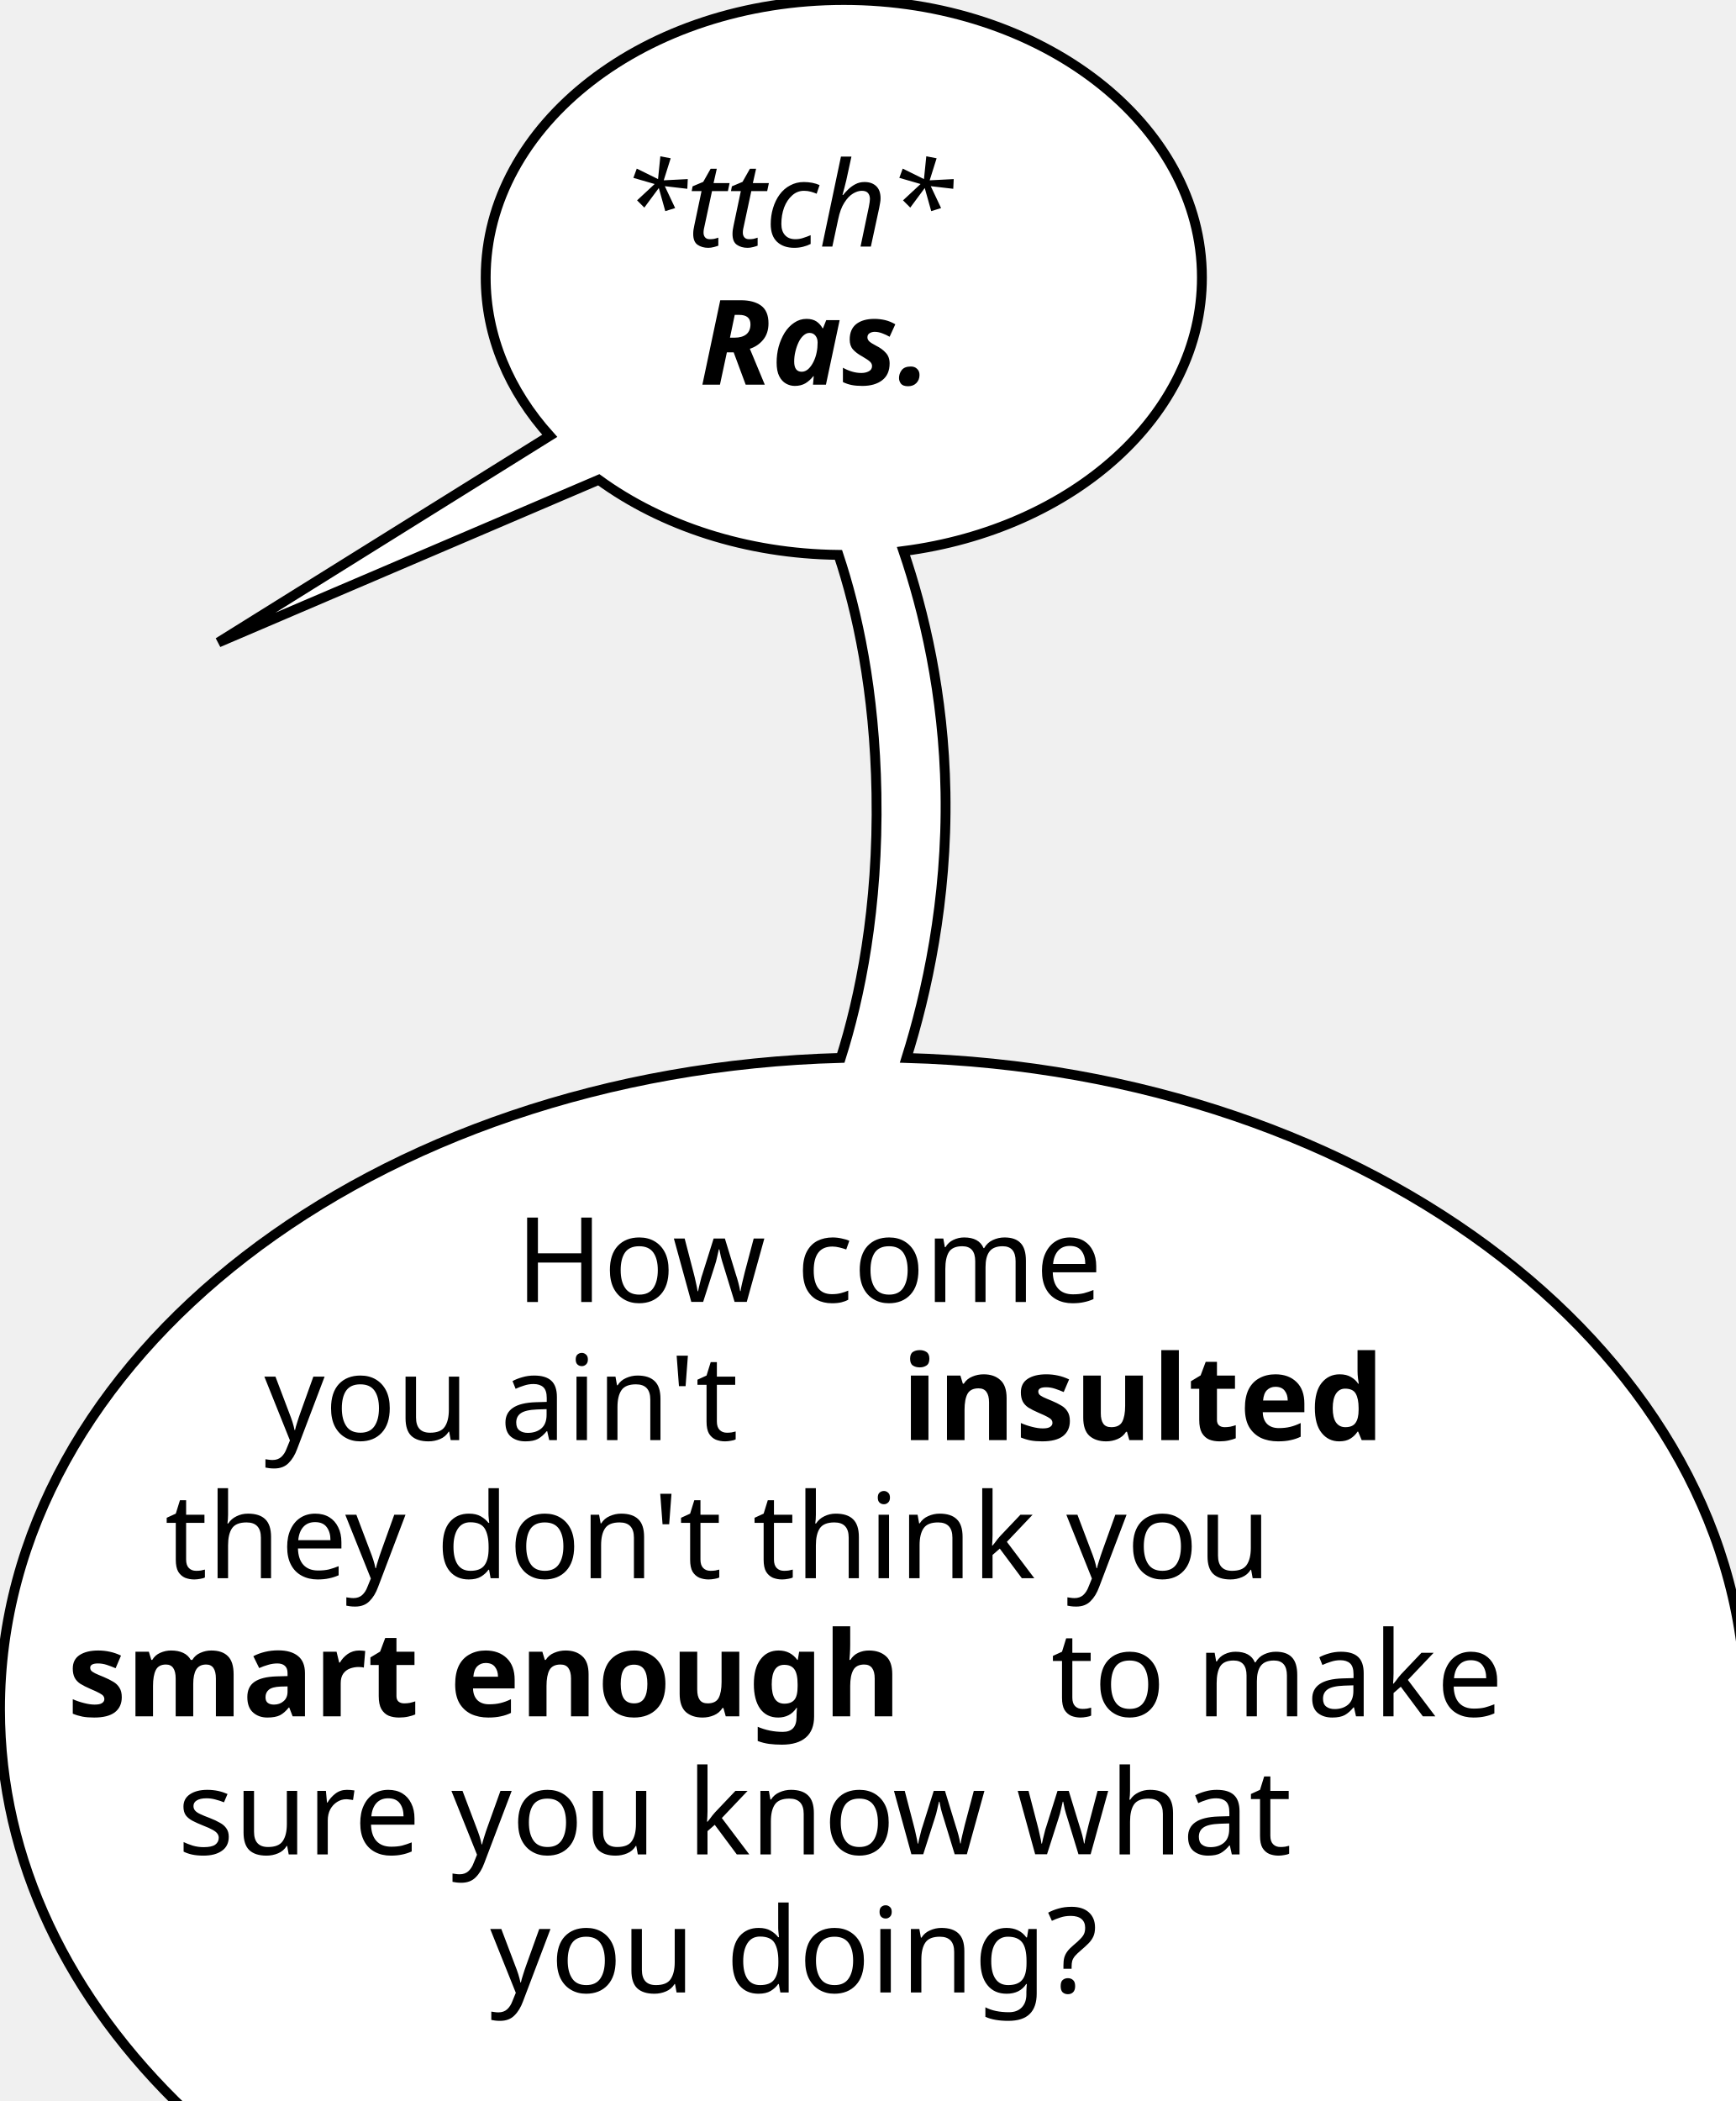
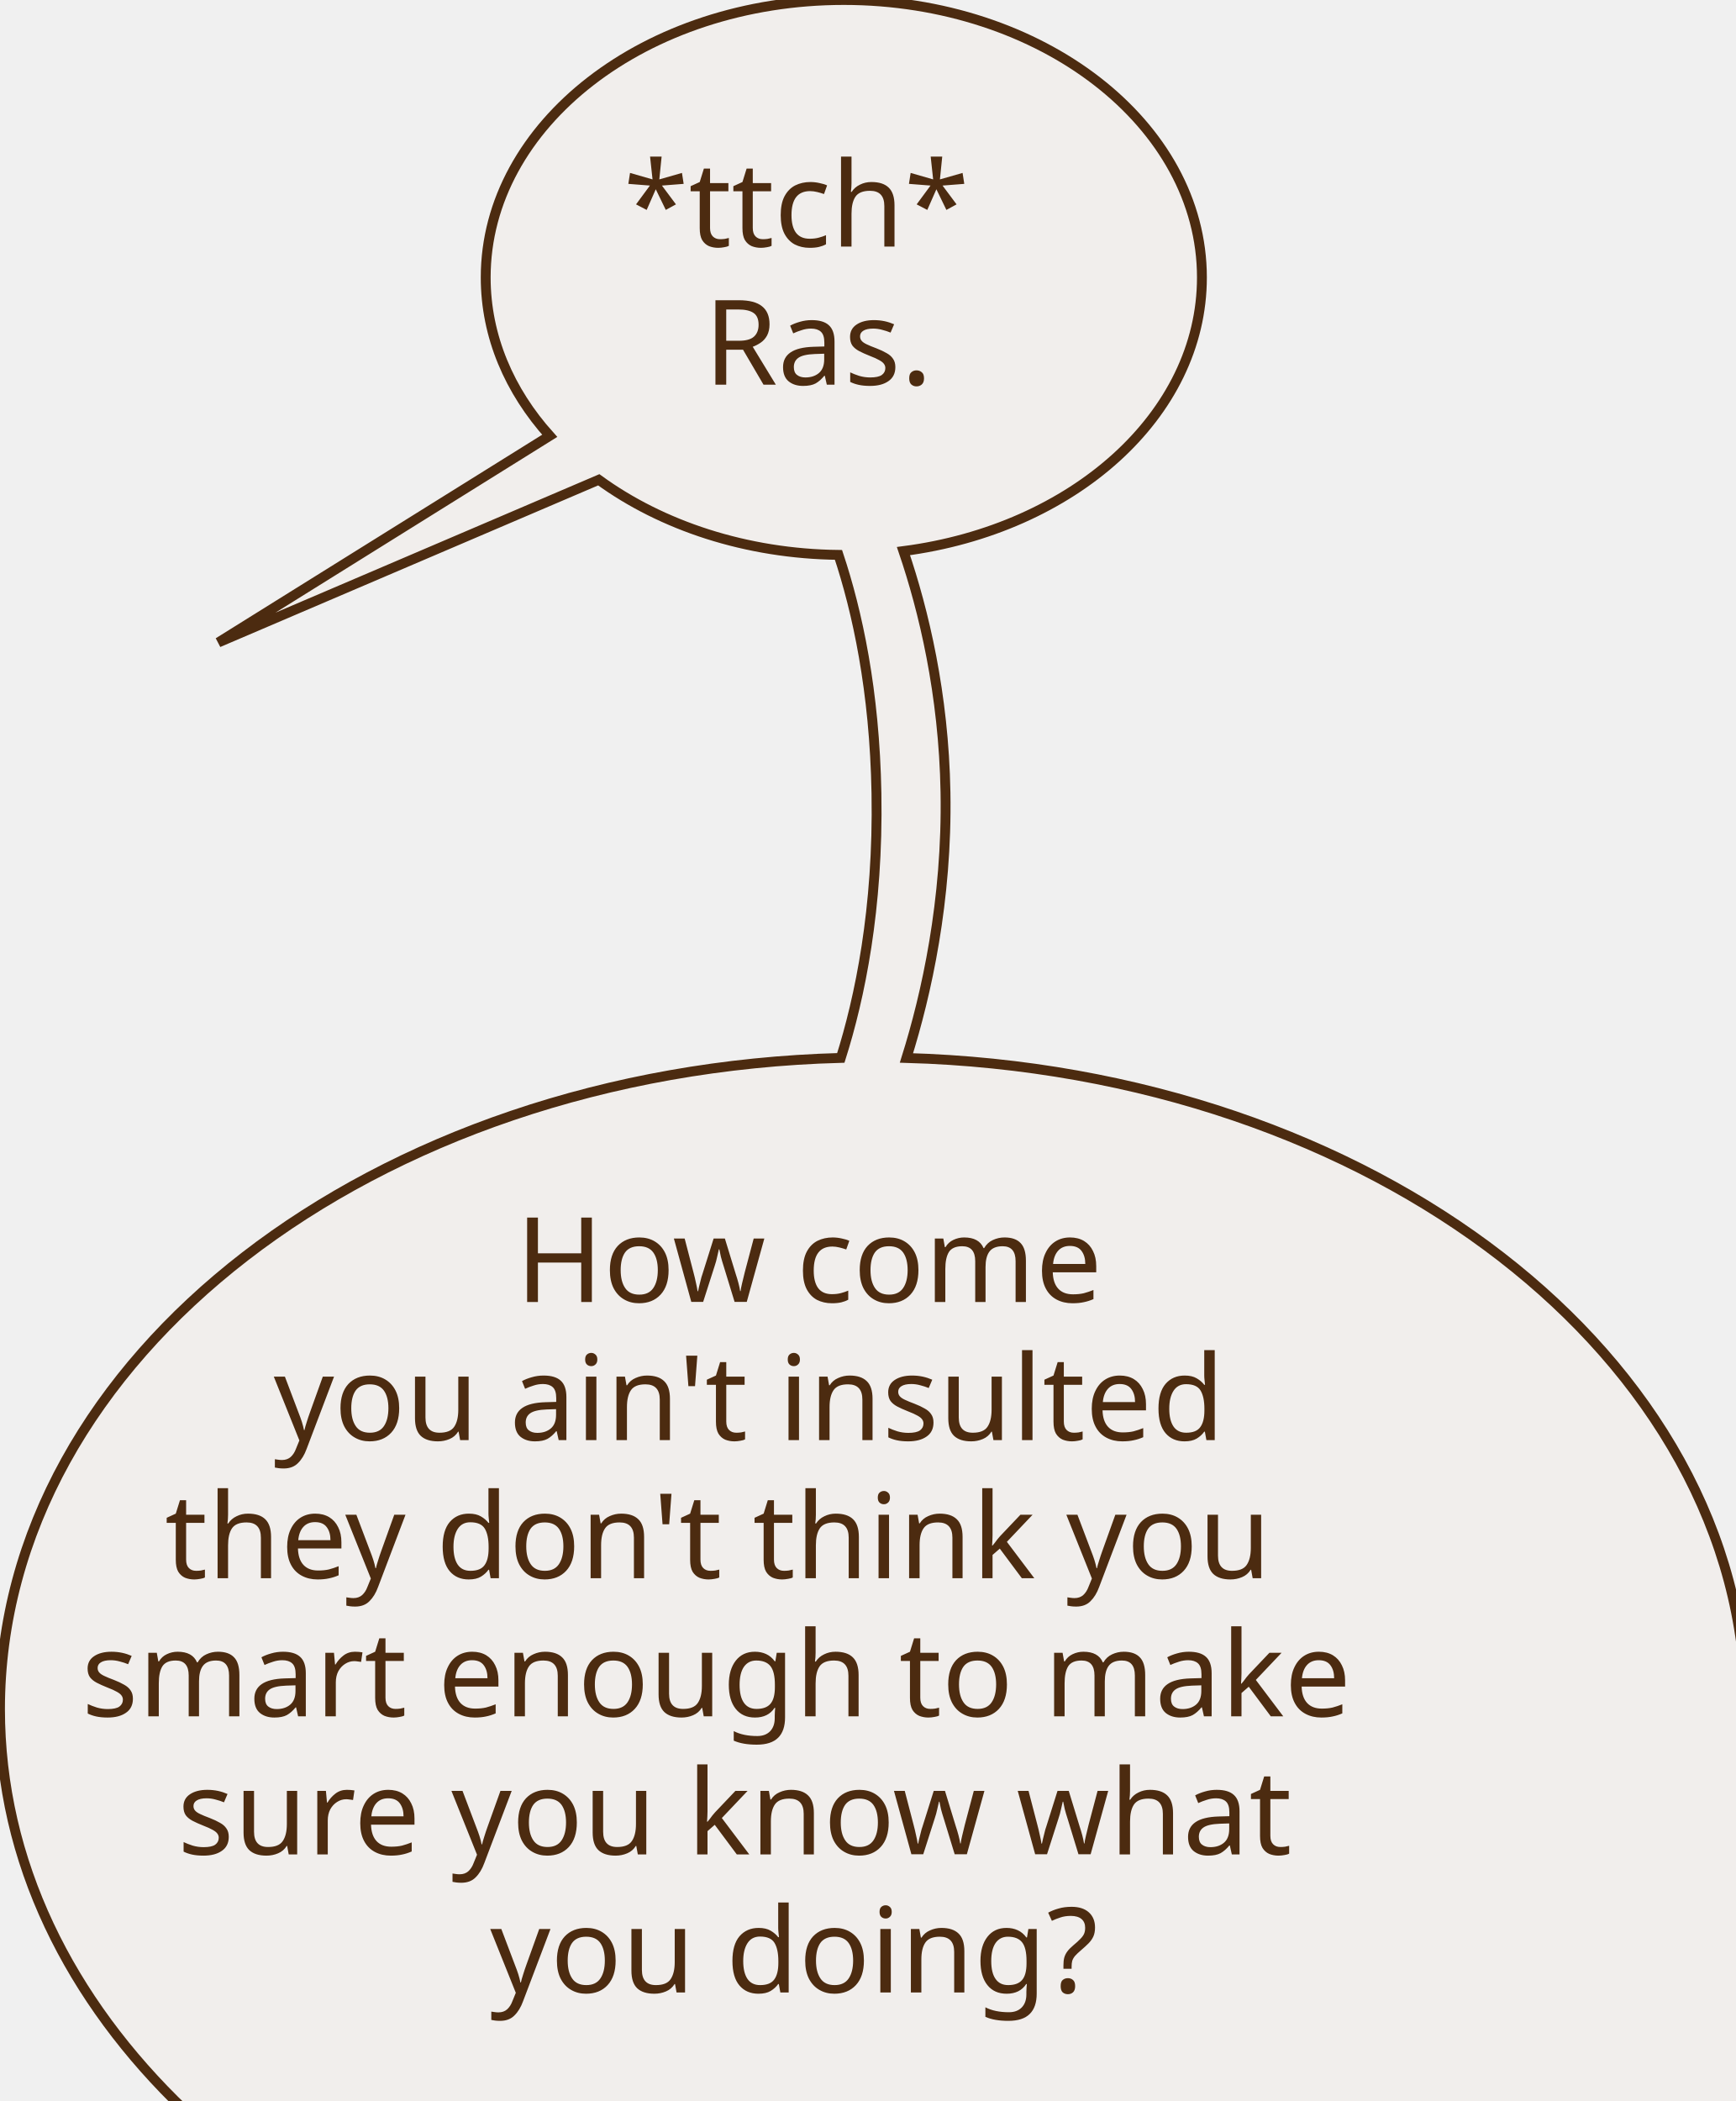
<svg xmlns="http://www.w3.org/2000/svg" width="176px" height="213px" viewBox="0 0 176 213" version="1.1">
  <defs />
  <g id="Page-1" stroke="none" stroke-width="1" fill="none" fill-rule="evenodd">
    <g id="page01__panel05--dialogue-joanie">
-       <path d="M55.74,44.184 C51.647,39.631 49.248,34.097 49.248,28.129 C49.248,12.594 65.505,0 85.559,0 C105.613,0 121.87,12.594 121.87,28.129 C121.87,42.068 108.782,53.639 91.606,55.87 L91.606,55.87 C93.655,61.897 95.694,70.329 95.868,80.318 C96.06,91.324 93.93,100.815 91.91,107.256 C139.207,108.594 177,137.642 177,173.281 L177,214 C177,214 18.798,214 18.798,214 C7.021,202.779 0,188.642 0,173.281 C0,137.601 37.881,108.526 85.255,107.251 C87.176,101.183 89.074,92.144 88.869,80.44 C88.687,69.997 86.911,61.944 85.019,56.255 C75.62,56.149 67.085,53.276 60.712,48.641 L22.139,65.133 L55.74,44.184 Z" id="balloon" stroke="#000000" fill="#FFFFFF" />
-       <text id="How-come--you-ain't-" font-family="CCSoliloquous" font-size="12" font-weight="normal" line-spacing="14" fill="#000000">
+       <path d="M55.74,44.184 C51.647,39.631 49.248,34.097 49.248,28.129 C49.248,12.594 65.505,0 85.559,0 C105.613,0 121.87,12.594 121.87,28.129 C121.87,42.068 108.782,53.639 91.606,55.87 L91.606,55.87 C93.655,61.897 95.694,70.329 95.868,80.318 C96.06,91.324 93.93,100.815 91.91,107.256 C139.207,108.594 177,137.642 177,173.281 L177,214 C177,214 18.798,214 18.798,214 C7.021,202.779 0,188.642 0,173.281 C0,137.601 37.881,108.526 85.255,107.251 C87.176,101.183 89.074,92.144 88.869,80.44 C88.687,69.997 86.911,61.944 85.019,56.255 C75.62,56.149 67.085,53.276 60.712,48.641 L22.139,65.133 L55.74,44.184 Z" id="balloon" stroke="#4C2B10" fill="#F1EEEC" />
+       <text id="How-come-" font-family="CCSoliloquous" font-size="12" font-weight="normal" line-spacing="14" fill="#4C2B10">
        <tspan x="52.294" y="132">How come </tspan>
-         <tspan x="26.788" y="146">you ain't </tspan>
-         <tspan x="91.42" y="146" font-weight="bold">insulted</tspan>
-         <tspan x="149.212" y="146"> </tspan>
+         <tspan x="27.748" y="146">you ain't insulted </tspan>
        <tspan x="16.714" y="160">they don't think you </tspan>
-         <tspan x="6.832" y="174" font-weight="bold">smart enough</tspan>
-         <tspan x="106.576" y="174"> to make </tspan>
+         <tspan x="8.272" y="174">smart enough to make </tspan>
        <tspan x="17.992" y="188">sure you know what </tspan>
        <tspan x="49.69" y="202">you doing?</tspan>
      </text>
-       <text id="*ttch*-" font-family="CCSoliloquous" font-size="12" font-style="italic" font-weight="normal" line-spacing="14" fill="#000000">
-         <tspan x="62.988" y="25">*ttch*</tspan>
-         <tspan x="108.012" y="25"> </tspan>
-         <tspan x="70.908" y="39" font-weight="bold">Ras.</tspan>
+       <text id="*ttch*-" font-family="CCSoliloquous" font-size="12" font-weight="normal" line-spacing="14" fill="#4C2B10">
+         <tspan x="63.228" y="25">*ttch* </tspan>
+         <tspan x="71.388" y="39">Ras.</tspan>
      </text>
    </g>
  </g>
</svg>
